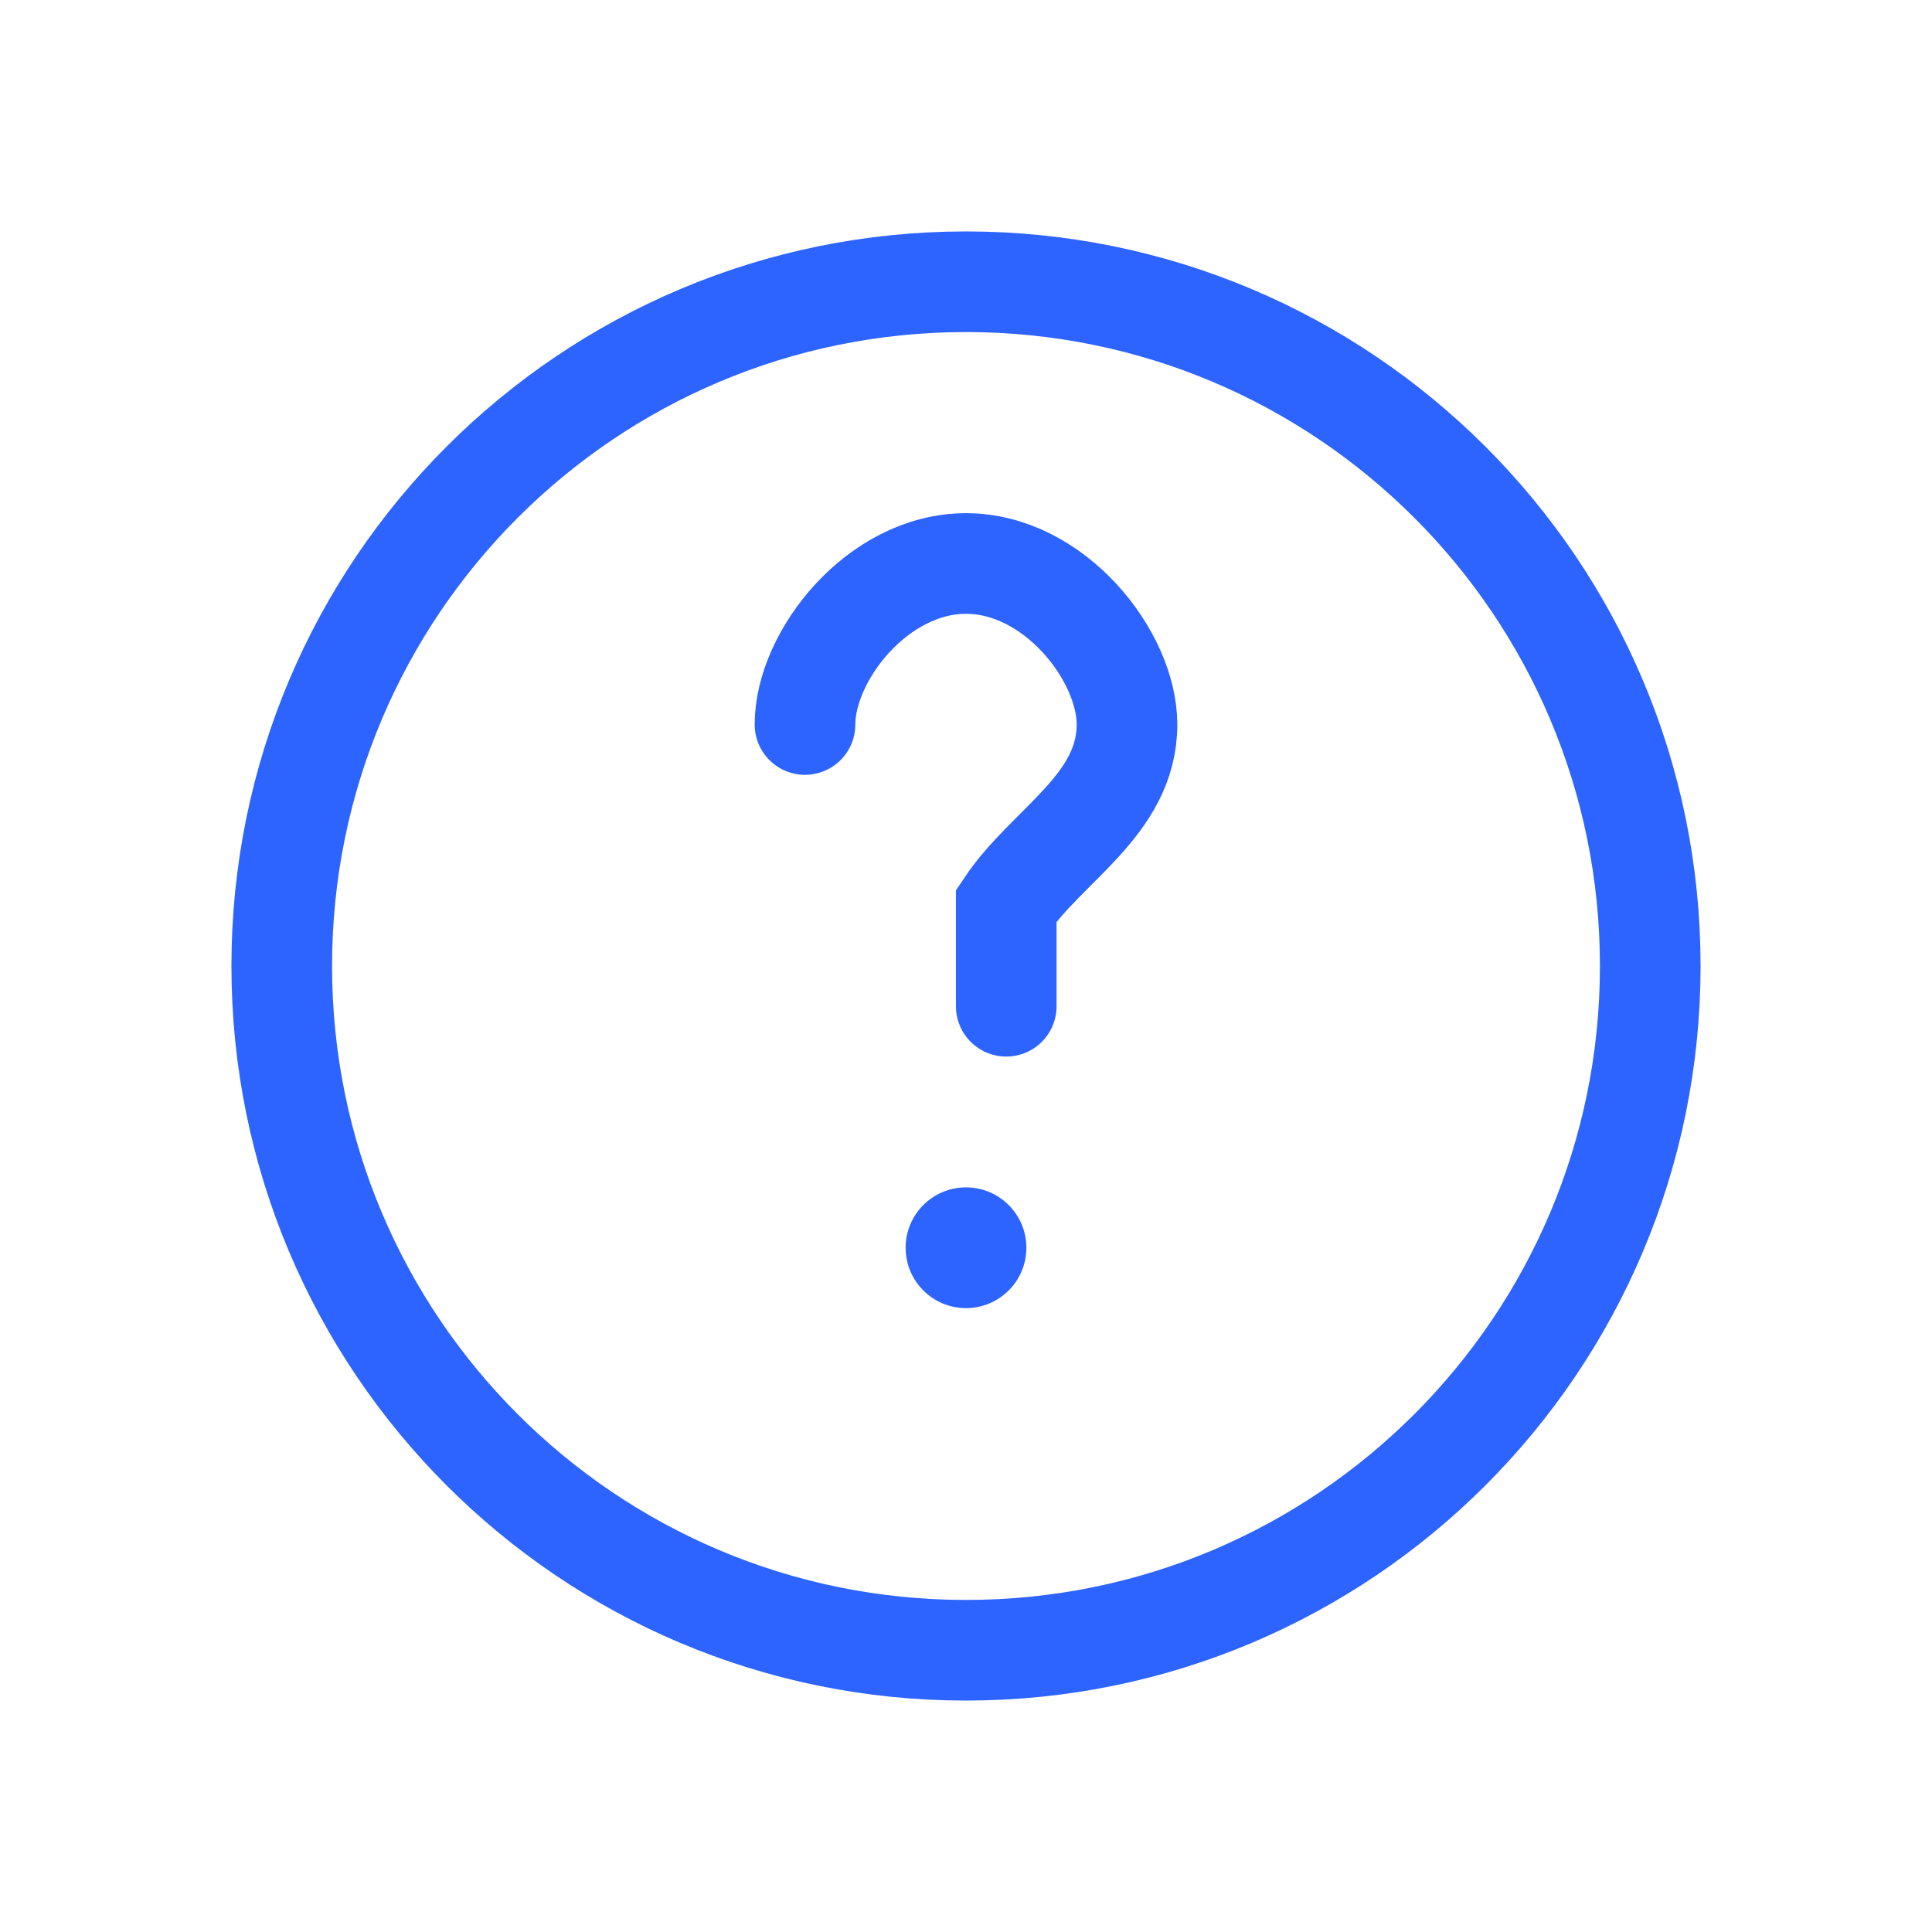
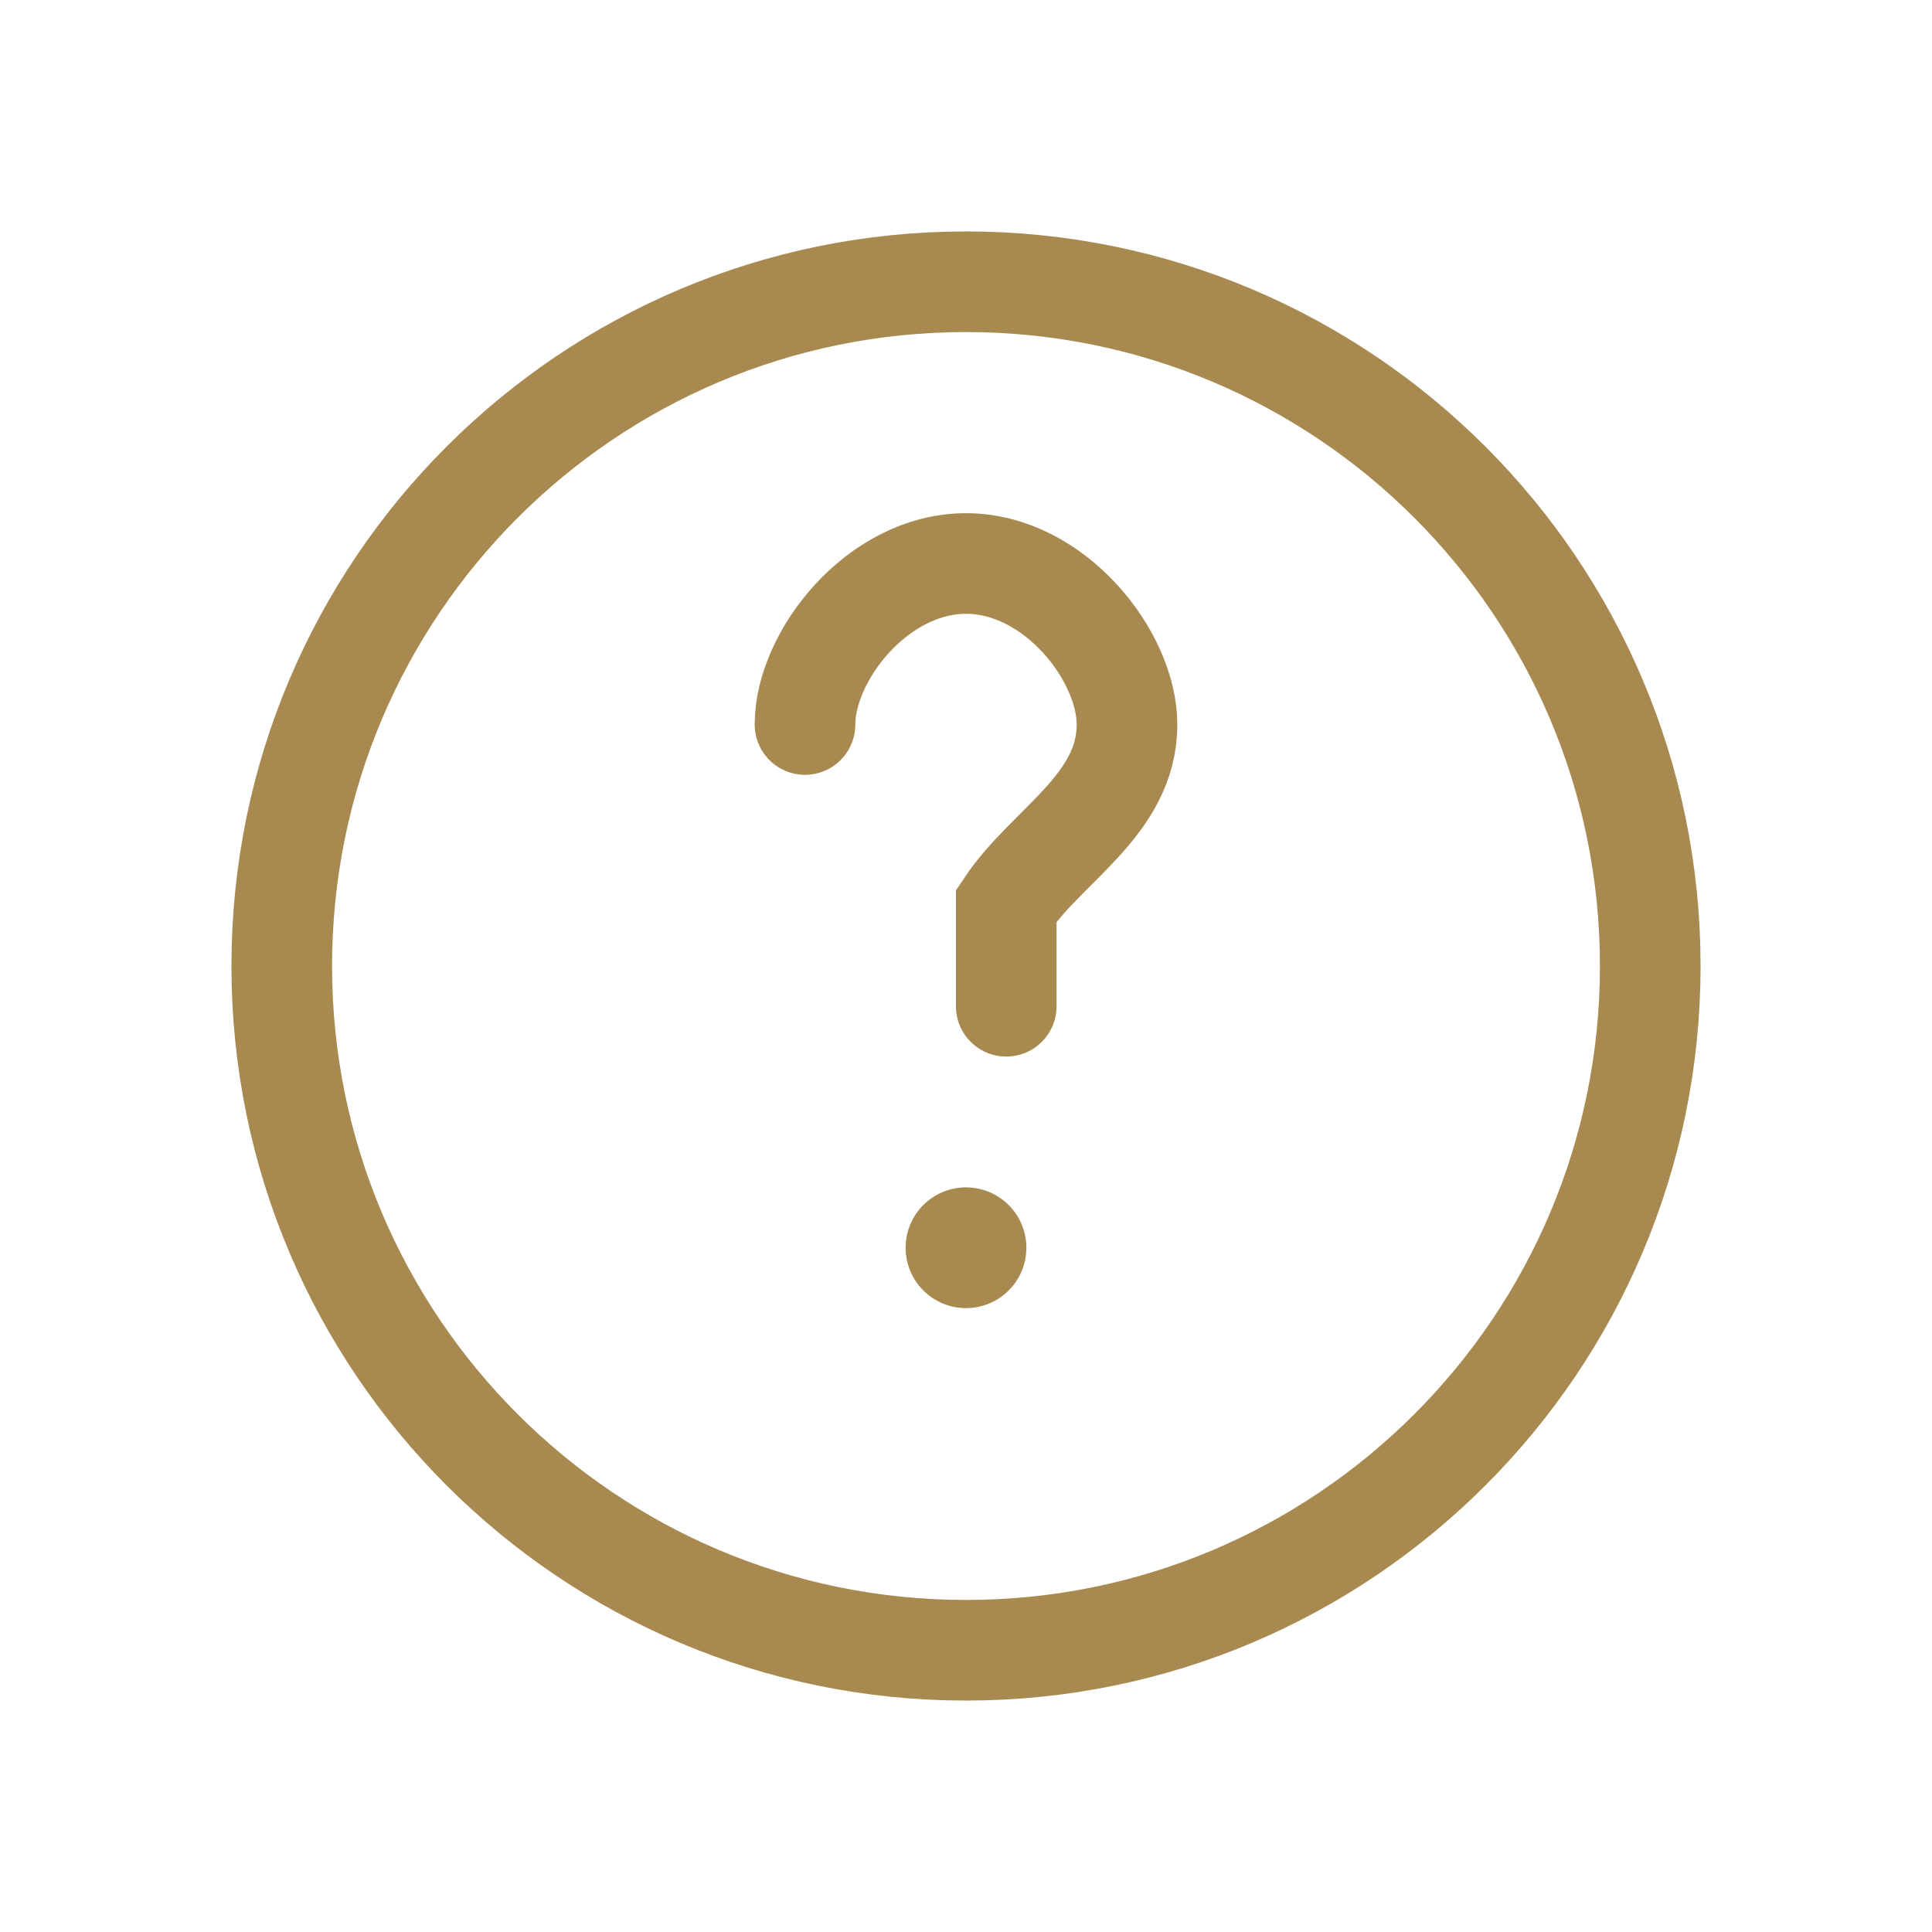
<svg xmlns="http://www.w3.org/2000/svg" viewBox="0 0 48 48" fill="none">
-   <circle cx="24" cy="24" r="17" stroke="#2d63ff" stroke-width="2.5" />
-   <path d="M20 18C20 16.3 21.8 14 24 14C26.2 14 28 16.3 28 18C28 20 26 21 25 22.5V25" stroke="#2d63ff" stroke-width="2.5" stroke-linecap="round" />
-   <circle cx="24" cy="31" r="1.5" fill="#2d63ff" />
+   <circle cx="24" cy="24" r="17" stroke="#A8894F" stroke-width="2.5" />
+   <path d="M20 18C20 16.3 21.8 14 24 14C26.2 14 28 16.3 28 18C28 20 26 21 25 22.5V25" stroke="#A8894F" stroke-width="2.5" stroke-linecap="round" />
+   <circle cx="24" cy="31" r="1.5" fill="#A8894F" />
</svg>
